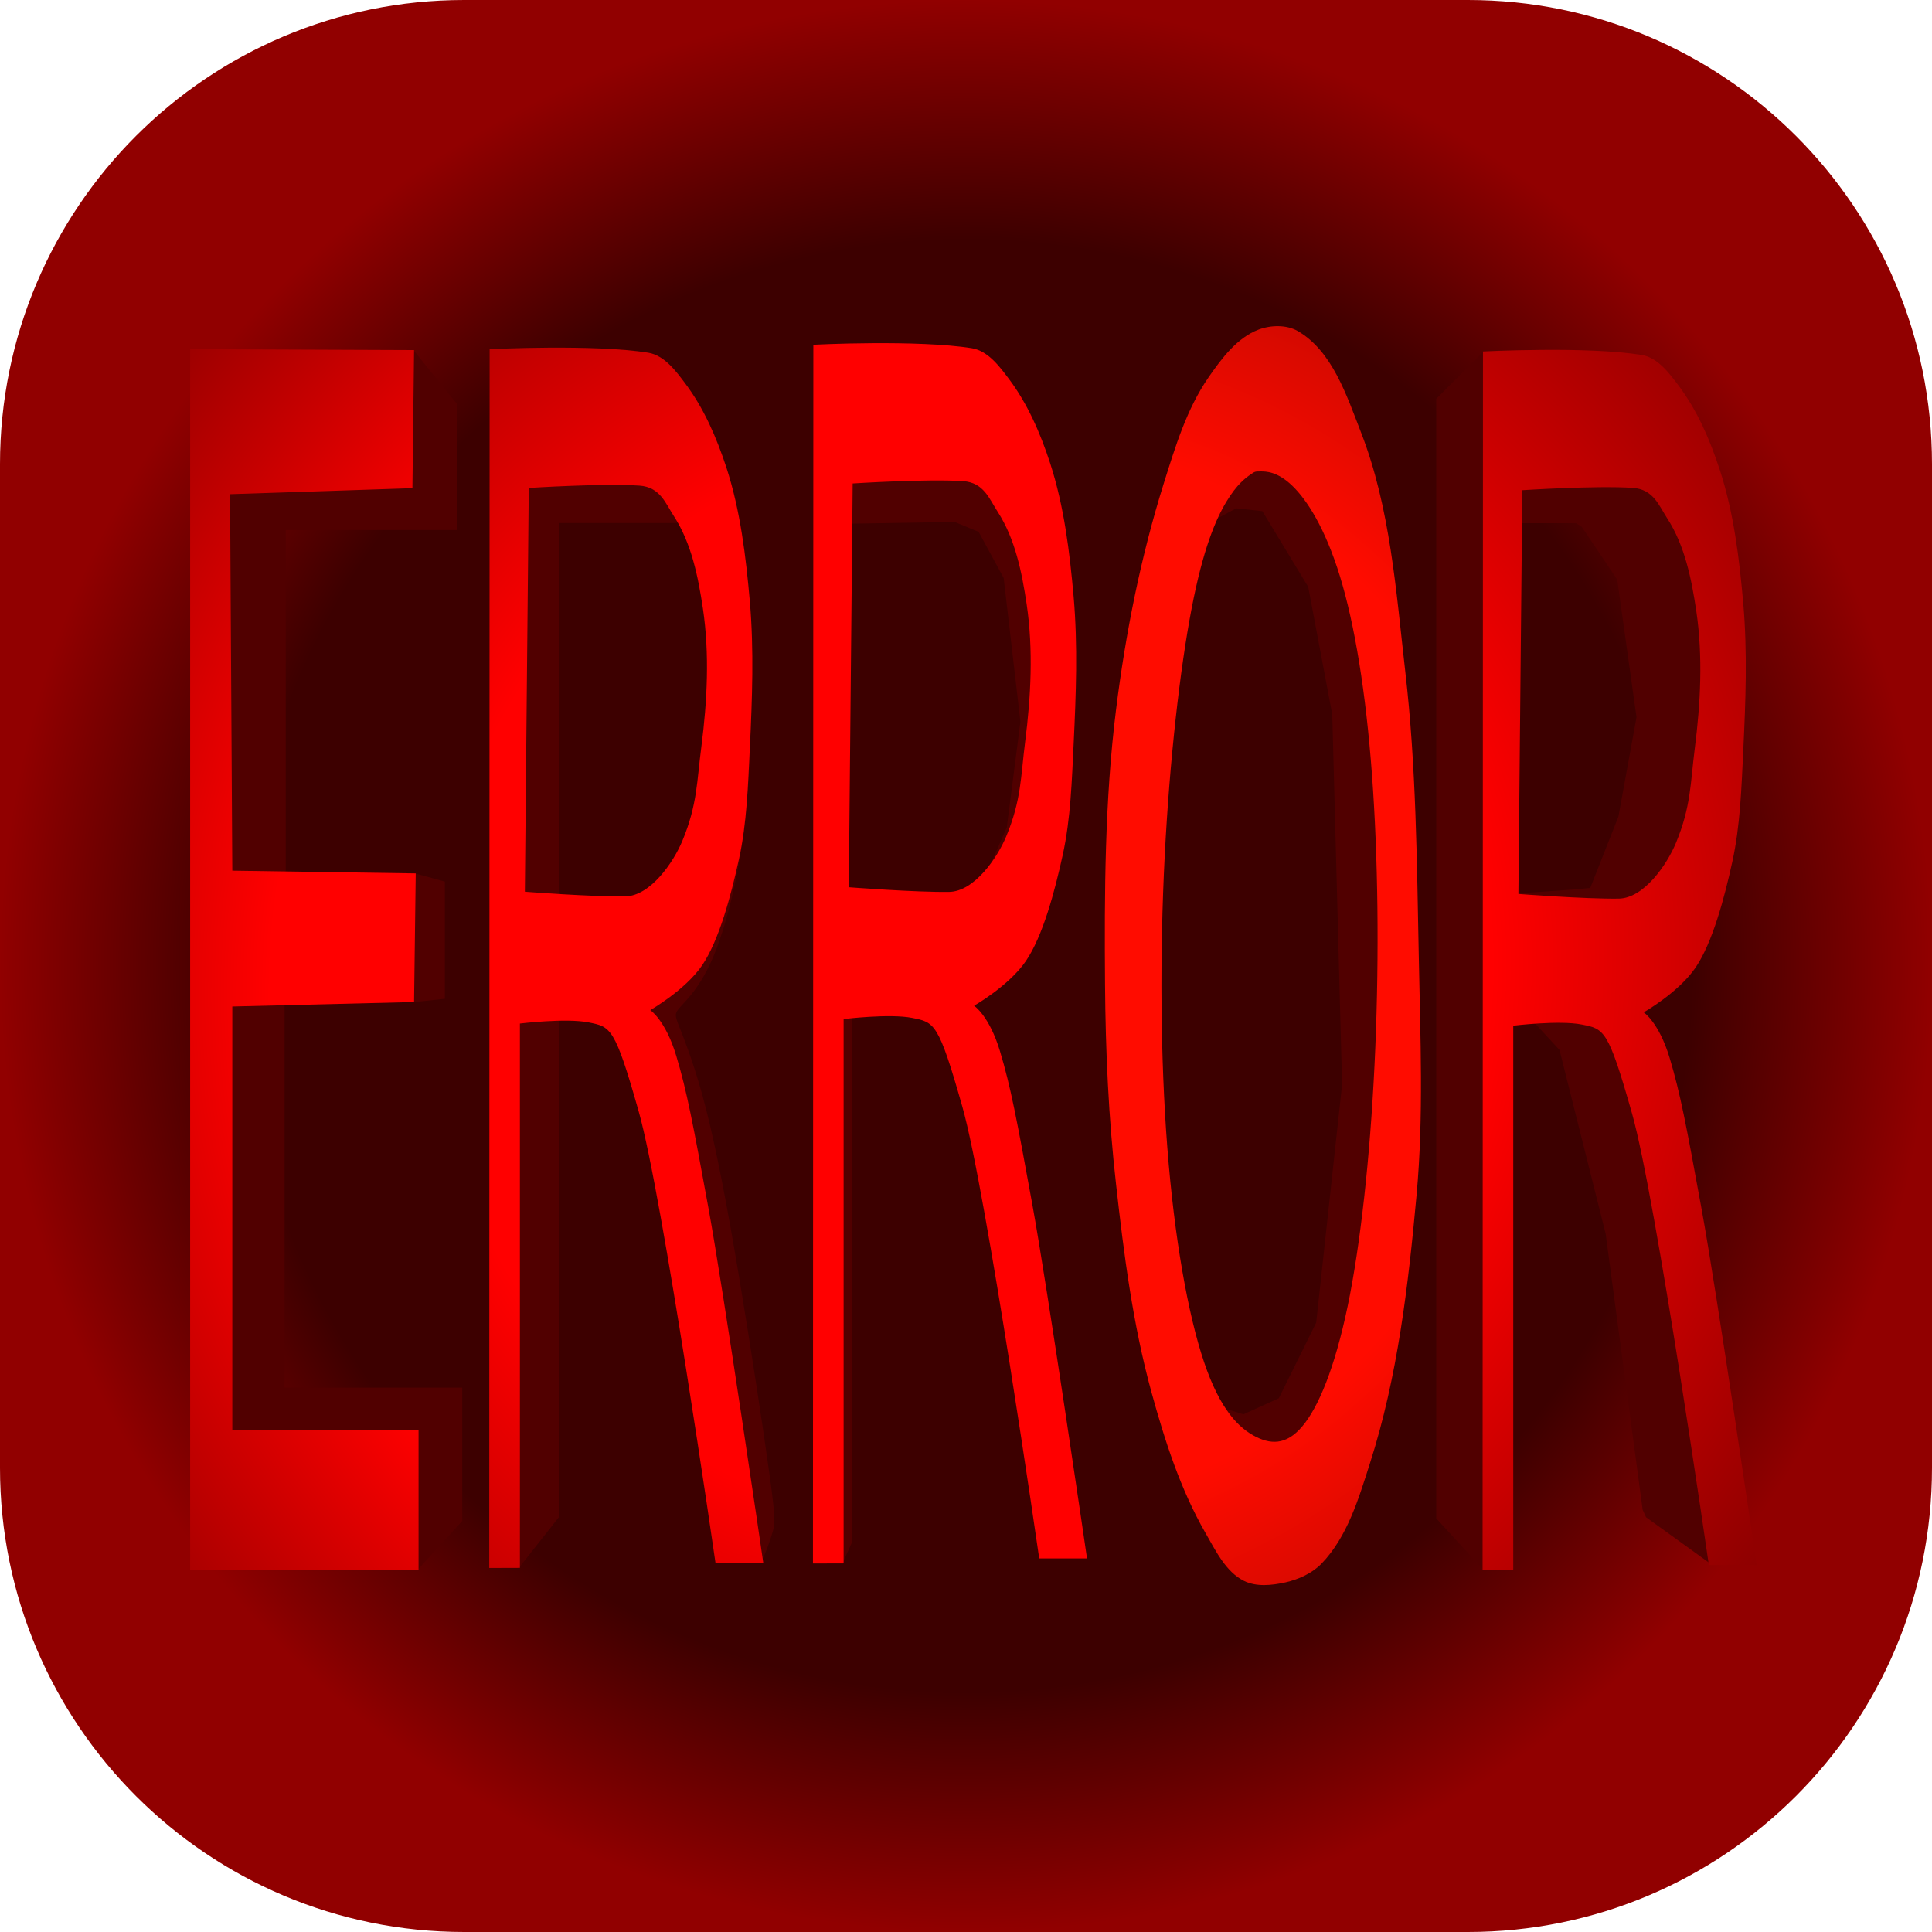
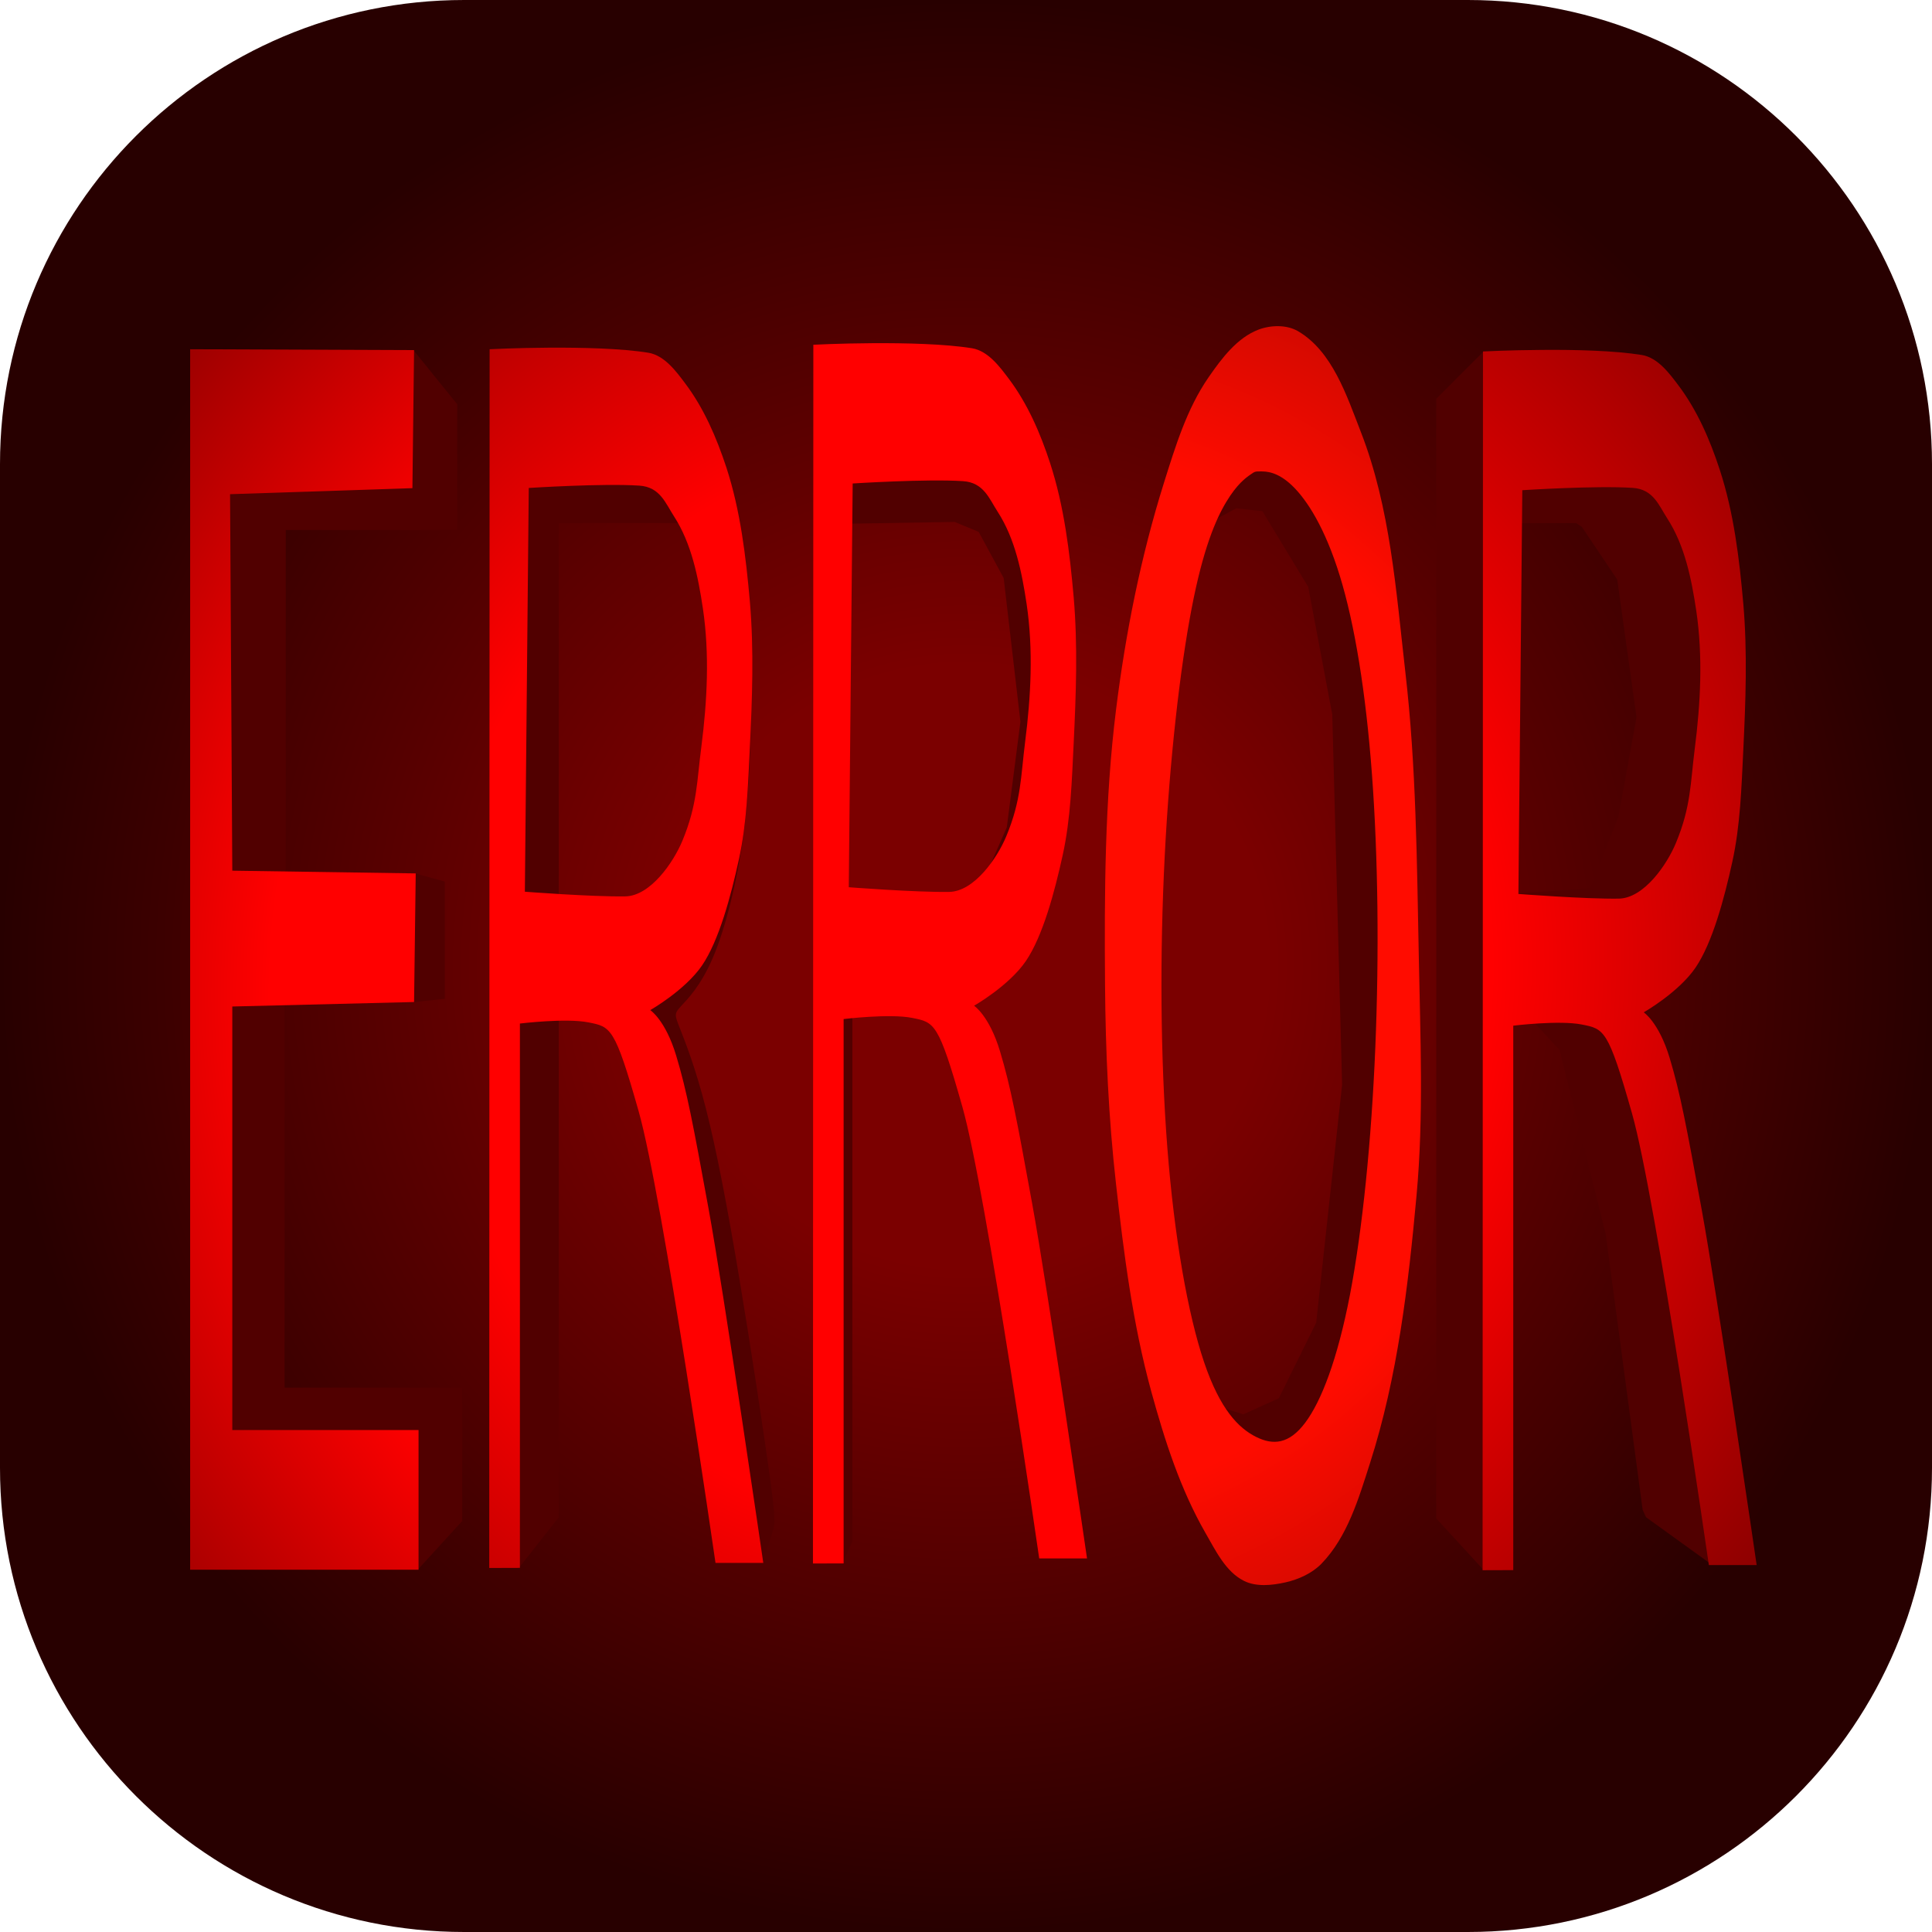
<svg xmlns="http://www.w3.org/2000/svg" xmlns:xlink="http://www.w3.org/1999/xlink" width="75" height="75" viewBox="0 0 19.844 19.844" version="1.1" id="svg1" xml:space="preserve">
  <defs id="defs1">
    <linearGradient id="swatch51">
-       <stop style="stop-color:#3d0000;stop-opacity:1;" offset="0.751" id="stop51" />
-       <stop style="stop-color:#910000;stop-opacity:1;" offset="1" id="stop52" />
+       <stop style="stop-color:#7b0000;stop-opacity:1;" offset="0.311" id="stop51" />
+       <stop style="stop-color:#280000;stop-opacity:1;" offset="1" id="stop52" />
    </linearGradient>
    <linearGradient id="linearGradient46">
      <stop style="stop-color:#ff0000;stop-opacity:1;" offset="0.547" id="stop45" />
      <stop style="stop-color:#440000;stop-opacity:1;" offset="1" id="stop46" />
    </linearGradient>
    <linearGradient id="linearGradient44">
      <stop style="stop-color:#ff0000;stop-opacity:1;" offset="0.425" id="stop43" />
      <stop style="stop-color:#440000;stop-opacity:1;" offset="1" id="stop44" />
    </linearGradient>
    <linearGradient id="linearGradient40">
      <stop style="stop-color:#ff0c00;stop-opacity:1;" offset="0.414" id="stop39" />
      <stop style="stop-color:#440000;stop-opacity:1;" offset="1" id="stop40" />
    </linearGradient>
    <linearGradient id="linearGradient36">
      <stop style="stop-color:#ff0000;stop-opacity:1;" offset="0.389" id="stop35" />
      <stop style="stop-color:#440000;stop-opacity:1;" offset="1" id="stop36" />
    </linearGradient>
    <radialGradient xlink:href="#linearGradient36" id="radialGradient24" cx="9.832" cy="9.418" fx="9.832" fy="9.418" r="1.407" gradientTransform="matrix(6.553845,-7.092261,6.907911,6.383572,-119.399,19.6541)" gradientUnits="userSpaceOnUse" />
    <radialGradient xlink:href="#linearGradient40" id="radialGradient25" cx="9.83" cy="9.386" fx="9.83" fy="9.386" r="1.623" gradientTransform="matrix(5.683706,-6.150518,5.990677,5.536015,-102.001,18.54232)" gradientUnits="userSpaceOnUse" />
    <radialGradient xlink:href="#linearGradient44" id="radialGradient27" cx="9.832" cy="9.401" fx="9.832" fy="9.401" r="1.407" gradientTransform="matrix(6.553916,-7.092193,6.907874,6.383607,-119.2773,19.76589)" gradientUnits="userSpaceOnUse" />
    <radialGradient xlink:href="#linearGradient46" id="radialGradient28" cx="9.835" cy="9.416" fx="9.835" fy="9.416" r="1.173" gradientTransform="matrix(7.862455,-8.508096,8.287015,7.658087,-145.2542,21.60627)" gradientUnits="userSpaceOnUse" />
    <radialGradient xlink:href="#swatch51" id="radialGradient51" cx="9.922" cy="9.922" fx="9.922" fy="9.922" r="9.922" gradientUnits="userSpaceOnUse" />
  </defs>
  <g id="layer1" style="fill:#ff0101;fill-opacity:1">
    <rect style="fill:url(#radialGradient51);fill-opacity:1;stroke-width:0.599" id="base" width="19.844" height="19.844" x="0" y="0" ry="4.768" />
    <path style="font-variation-settings:normal;opacity:1;vector-effect:none;fill:#510000;fill-opacity:1;stroke-width:0.265;stroke-linecap:butt;stroke-linejoin:miter;stroke-miterlimit:4;stroke-dasharray:none;stroke-dashoffset:0;stroke-opacity:1;-inkscape-stroke:none" d="M 4.247,3.597 4.696,4.152 V 5.444 H 2.935 v 3.522 l 1.332,0.006 0.302,0.083 v 1.204 l -0.322,0.034 -1.324,0.023 v 3.937 h 1.825 v 1.369 L 4.296,16.117 2.215,14.836 2.158,4.473 Z" id="path15" />
    <path style="font-variation-settings:normal;opacity:1;vector-effect:none;fill:#510000;fill-opacity:1;stroke-width:0.265;stroke-linecap:butt;stroke-linejoin:miter;stroke-miterlimit:4;stroke-dasharray:none;stroke-dashoffset:0;stroke-opacity:1;-inkscape-stroke:none" d="M 7.02,5.372 H 5.739 V 15.585 L 5.339,16.092 5.202,15.927 V 4.561 l 1.518,0.016 z" id="path16" />
    <path style="font-variation-settings:normal;opacity:1;vector-effect:none;fill:#510000;fill-opacity:1;stroke-width:0.265;stroke-linecap:butt;stroke-linejoin:miter;stroke-miterlimit:4;stroke-dasharray:none;stroke-dashoffset:0;stroke-opacity:1;-inkscape-stroke:none" d="M 7.879,6.943 C 7.874,7.186 7.864,7.671 7.8,8.15 7.736,8.628 7.618,9.099 7.49,9.401 7.361,9.703 7.224,9.835 7.157,9.908 c -0.067,0.073 -0.063,0.087 -0.008,0.225 0.054,0.138 0.159,0.4 0.267,0.823 0.108,0.423 0.22,1.007 0.341,1.732 0.121,0.724 0.252,1.588 0.314,2.04 0.062,0.452 0.055,0.492 0.032,0.571 -0.023,0.079 -0.063,0.196 -0.092,0.255 -0.029,0.059 -0.047,0.061 -0.124,-0.148 C 7.809,15.196 7.673,14.777 7.457,13.793 7.242,12.809 6.947,11.26 6.814,10.486 6.681,9.712 6.71,9.714 6.871,9.42 7.032,9.127 7.326,8.538 7.517,8.036 7.707,7.533 7.796,7.117 7.84,6.909 c 0.044,-0.208 0.044,-0.208 0.039,0.034 z" id="path17" transform="translate(-0.1653646,0.4299479)" />
    <path style="font-variation-settings:normal;opacity:1;vector-effect:none;fill:#510000;fill-opacity:1;stroke-width:0.265;stroke-linecap:butt;stroke-linejoin:miter;stroke-miterlimit:4;stroke-dasharray:none;stroke-dashoffset:0;stroke-opacity:1;-inkscape-stroke:none" d="m 8.724,5.379 1.082,-0.018 c 0,0 0.164,0.068 0.246,0.102 0.086,0.158 0.171,0.316 0.257,0.474 0.057,0.492 0.115,0.984 0.172,1.476 -0.047,0.362 -0.094,0.723 -0.14,1.085 -0.096,0.219 -0.193,0.438 -0.289,0.658 0.042,0.068 0.357,0.088 0.357,0.088 l 0.345,-1.102 V 5.589 L 10.222,4.67 H 8.516 Z" id="path18" />
    <path style="font-variation-settings:normal;opacity:1;vector-effect:none;fill:#510000;fill-opacity:1;stroke-width:0.265;stroke-linecap:butt;stroke-linejoin:miter;stroke-miterlimit:4;stroke-dasharray:none;stroke-dashoffset:0;stroke-opacity:1;-inkscape-stroke:none" d="m 8.657,16.049 c 0.007,-0.016 0.098,-0.216 0.098,-0.216 V 10.392 l -0.128,-0.034 z" id="path19" />
    <path style="font-variation-settings:normal;opacity:1;vector-effect:none;fill:#510000;fill-opacity:1;stroke-width:0.265;stroke-linecap:butt;stroke-linejoin:miter;stroke-miterlimit:4;stroke-dasharray:none;stroke-dashoffset:0;stroke-opacity:1;-inkscape-stroke:none" d="M 15.236,3.612 14.752,4.096 V 15.596 l 0.48,0.523 z" id="path20" />
    <path style="font-variation-settings:normal;opacity:1;vector-effect:none;fill:#510000;fill-opacity:1;stroke-width:0.265;stroke-linecap:butt;stroke-linejoin:miter;stroke-miterlimit:4;stroke-dasharray:none;stroke-dashoffset:0;stroke-opacity:1;-inkscape-stroke:none" d="m 12.437,5.361 c 0.087,-0.047 0.173,-0.094 0.26,-0.14 0.09,0.01 0.179,0.019 0.269,0.029 0.157,0.259 0.314,0.518 0.471,0.778 0.082,0.437 0.165,0.873 0.247,1.31 0.034,1.268 0.067,2.535 0.101,3.803 -0.089,0.815 -0.177,1.629 -0.266,2.444 -0.128,0.259 -0.256,0.518 -0.384,0.777 -0.121,0.055 -0.243,0.11 -0.364,0.165 -0.113,-0.036 -0.226,-0.072 -0.339,-0.107 -0.032,0.022 0.107,0.711 0.107,0.711 l 1.12,0.178 0.382,-1.425 0.351,-3.362 -0.21,-4.093 -0.655,-1.883 -0.854,-0.292 z" id="path21" />
    <path style="font-variation-settings:normal;opacity:1;vector-effect:none;fill:#510000;fill-opacity:1;stroke-width:0.265;stroke-linecap:butt;stroke-linejoin:miter;stroke-miterlimit:4;stroke-dasharray:none;stroke-dashoffset:0;stroke-opacity:1;-inkscape-stroke:none" d="m 15.561,5.374 h 0.628 c 0,0 0.039,0.025 0.058,0.037 0.121,0.181 0.243,0.361 0.364,0.542 0.066,0.471 0.132,0.943 0.198,1.414 -0.062,0.34 -0.124,0.681 -0.186,1.021 -0.096,0.244 -0.193,0.488 -0.289,0.732 -0.058,0.006 -0.116,0.011 -0.174,0.017 -0.201,0.014 -0.402,0.028 -0.604,0.041 -0.003,0.08 -0.005,0.16 -0.008,0.24 0.012,0.011 0.938,-0.012 0.938,-0.012 l 0.868,-0.331 0.273,-0.856 c 0,0 0.017,-1.277 0.017,-1.294 0,-0.017 -0.347,-2.121 -0.347,-2.121 l -1.844,0.033 z" id="path22" />
    <path style="font-variation-settings:normal;opacity:1;vector-effect:none;fill:#510000;fill-opacity:1;stroke-width:0.265;stroke-linecap:butt;stroke-linejoin:miter;stroke-miterlimit:4;stroke-dasharray:none;stroke-dashoffset:0;stroke-opacity:1;-inkscape-stroke:none" d="m 15.737,10.48 c 0.094,0.101 0.187,0.203 0.281,0.304 0.158,0.629 0.316,1.259 0.474,1.888 0.127,0.945 0.253,1.89 0.38,2.836 0.012,0.025 0.023,0.051 0.035,0.076 0.216,0.156 0.433,0.312 0.649,0.468 0.012,-0.01 0.023,-0.019 0.035,-0.029 0.008,-0.045 -0.234,-2.228 -0.234,-2.228 L 16.807,10.977 16.509,10.375 15.79,10.305 Z" id="path23" />
    <path id="path9" style="font-variation-settings:normal;opacity:1;vector-effect:none;fill:url(#radialGradient24);fill-opacity:1;stroke-width:0.265;stroke-linecap:butt;stroke-linejoin:miter;stroke-miterlimit:4;stroke-dasharray:none;stroke-dashoffset:0;stroke-opacity:1;-inkscape-stroke:none;stop-color:#000000;stop-opacity:1" d="m 15.838,3.594 c -0.338,0.002 -0.606,0.016 -0.606,0.016 l -0.004,12.518 0.315,-10e-4 V 10.535 c 0,0 0.473,-0.058 0.704,-0.012 0.23,0.046 0.27,0.046 0.516,0.914 0.246,0.868 0.789,4.638 0.789,4.638 h 0.491 c 0,0 -0.405,-2.781 -0.564,-3.648 -0.158,-0.867 -0.22,-1.197 -0.33,-1.562 -0.11,-0.365 -0.266,-0.467 -0.266,-0.467 0,0 0.358,-0.204 0.532,-0.459 0.174,-0.256 0.296,-0.712 0.378,-1.087 0.083,-0.377 0.094,-0.767 0.113,-1.152 0.024,-0.499 0.043,-1 0,-1.498 C 17.865,5.738 17.809,5.268 17.664,4.825 17.564,4.518 17.432,4.213 17.237,3.955 17.152,3.843 17.03,3.673 16.863,3.646 16.584,3.601 16.176,3.591 15.838,3.594 Z m 0.932,1.417 c 0.213,0.014 0.269,0.182 0.355,0.314 0.18,0.278 0.249,0.622 0.298,0.95 0.069,0.467 0.044,0.949 -0.016,1.417 -0.045,0.354 -0.038,0.593 -0.193,0.966 -0.092,0.223 -0.329,0.568 -0.587,0.572 -0.344,0.005 -1.031,-0.048 -1.031,-0.048 l 0.04,-4.147 c 0,0 0.758,-0.049 1.135,-0.024 z" />
    <path id="path10" style="font-variation-settings:normal;opacity:1;vector-effect:none;fill:url(#radialGradient25);fill-opacity:1;stroke-width:0.265;stroke-linecap:butt;stroke-linejoin:miter;stroke-miterlimit:4;stroke-dasharray:none;stroke-dashoffset:0;stroke-opacity:1;-inkscape-stroke:none" d="m 12.928,3.385 c -0.222,0.084 -0.38,0.296 -0.515,0.491 -0.224,0.324 -0.341,0.712 -0.459,1.087 -0.237,0.756 -0.393,1.54 -0.491,2.327 -0.116,0.933 -0.12,1.878 -0.113,2.818 0.005,0.686 0.036,1.372 0.113,2.054 0.08,0.717 0.172,1.438 0.363,2.134 0.137,0.499 0.298,1.001 0.556,1.45 0.105,0.182 0.207,0.397 0.394,0.491 0.127,0.064 0.288,0.047 0.427,0.016 0.136,-0.031 0.274,-0.093 0.371,-0.193 0.265,-0.274 0.381,-0.667 0.497,-1.03 0.285,-0.888 0.394,-1.827 0.479,-2.756 0.074,-0.809 0.038,-1.625 0.023,-2.437 C 14.553,8.856 14.547,7.872 14.434,6.898 14.339,6.07 14.281,5.216 13.978,4.438 13.831,4.059 13.683,3.606 13.331,3.401 13.215,3.334 13.054,3.338 12.928,3.385 Z m 0.018,1.457 c 0.058,0 0.173,2.619e-4 0.325,0.145 0.152,0.145 0.339,0.435 0.491,0.929 0.152,0.494 0.267,1.192 0.33,2.041 0.063,0.85 0.074,1.851 0.034,2.807 -0.04,0.956 -0.132,1.865 -0.26,2.534 -0.129,0.668 -0.295,1.095 -0.46,1.315 -0.165,0.22 -0.329,0.234 -0.506,0.145 -0.177,-0.089 -0.368,-0.279 -0.533,-0.768 -0.165,-0.489 -0.305,-1.275 -0.377,-2.202 -0.072,-0.927 -0.078,-1.996 -0.027,-2.994 0.051,-0.999 0.158,-1.927 0.276,-2.542 0.118,-0.615 0.247,-0.915 0.357,-1.098 0.11,-0.183 0.201,-0.247 0.247,-0.279 0.046,-0.032 0.046,-0.033 0.103,-0.033 z" />
    <path id="path8" style="font-variation-settings:normal;opacity:1;vector-effect:none;fill:#ff0000;fill-opacity:1;stroke-width:0.265;stroke-linecap:butt;stroke-linejoin:miter;stroke-miterlimit:4;stroke-dasharray:none;stroke-dashoffset:0;stroke-opacity:1;-inkscape-stroke:none;stop-color:#000000;stop-opacity:1" d="m 8.96,3.525 c -0.338,0.002 -0.606,0.016 -0.606,0.016 l -0.004,12.518 0.315,-0.001 v -5.591 c 0,0 0.473,-0.058 0.704,-0.012 0.23,0.046 0.27,0.046 0.516,0.914 0.246,0.868 0.789,4.638 0.789,4.638 h 0.491 c 0,0 -0.405,-2.781 -0.564,-3.648 -0.158,-0.867 -0.22,-1.197 -0.33,-1.562 -0.11,-0.365 -0.266,-0.467 -0.266,-0.467 0,0 0.358,-0.204 0.532,-0.459 0.174,-0.256 0.296,-0.712 0.378,-1.087 0.083,-0.377 0.094,-0.767 0.113,-1.152 0.024,-0.499 0.043,-1 0,-1.498 C 10.987,5.67 10.93,5.2 10.786,4.757 10.686,4.45 10.554,4.145 10.359,3.887 10.274,3.775 10.152,3.605 9.984,3.577 9.705,3.532 9.298,3.523 8.96,3.525 Z m 0.932,1.417 c 0.213,0.014 0.269,0.182 0.355,0.314 0.18,0.278 0.249,0.622 0.298,0.95 0.069,0.467 0.044,0.949 -0.016,1.417 -0.045,0.354 -0.038,0.593 -0.193,0.966 -0.092,0.223 -0.329,0.568 -0.587,0.572 -0.344,0.005 -1.031,-0.048 -1.031,-0.048 l 0.04,-4.147 c 0,0 0.758,-0.049 1.135,-0.024 z" />
    <path id="path5" style="font-variation-settings:normal;opacity:1;vector-effect:none;fill:url(#radialGradient27);fill-opacity:1;stroke-width:0.265;stroke-linecap:butt;stroke-linejoin:miter;stroke-miterlimit:4;stroke-dasharray:none;stroke-dashoffset:0;stroke-opacity:1;-inkscape-stroke:none;stop-color:#000000;stop-opacity:1" d="m 5.635,3.571 c -0.338,0.002 -0.606,0.016 -0.606,0.016 l -0.004,12.518 0.315,-10e-4 v -5.591 c 0,0 0.473,-0.058 0.704,-0.012 0.23,0.046 0.27,0.046 0.516,0.914 0.246,0.868 0.789,4.638 0.789,4.638 h 0.491 c 0,0 -0.405,-2.781 -0.564,-3.648 C 7.117,11.537 7.055,11.206 6.945,10.842 6.835,10.477 6.679,10.375 6.679,10.375 c 0,0 0.358,-0.204 0.532,-0.459 0.174,-0.256 0.296,-0.712 0.378,-1.087 0.083,-0.377 0.094,-0.767 0.113,-1.152 0.024,-0.499 0.043,-1 0,-1.498 C 7.661,5.715 7.605,5.245 7.461,4.802 7.36,4.495 7.229,4.19 7.034,3.933 6.949,3.82 6.826,3.65 6.659,3.623 6.38,3.578 5.973,3.569 5.635,3.571 Z m 0.932,1.417 c 0.213,0.014 0.269,0.182 0.355,0.314 0.18,0.278 0.249,0.622 0.298,0.95 0.069,0.467 0.044,0.949 -0.016,1.417 C 7.157,8.023 7.164,8.263 7.009,8.636 6.917,8.858 6.68,9.203 6.422,9.207 6.078,9.212 5.391,9.159 5.391,9.159 l 0.04,-4.147 c 0,0 0.758,-0.049 1.135,-0.024 z" />
    <path style="fill:url(#radialGradient28);fill-opacity:1;stroke-width:0.265" d="M 1.953,3.587 V 16.123 H 4.299 V 14.688 H 2.386 V 10.338 L 4.253,10.292 4.27,8.971 2.386,8.943 2.363,5.076 4.236,5.014 4.253,3.596 Z" id="path4" />
  </g>
</svg>
